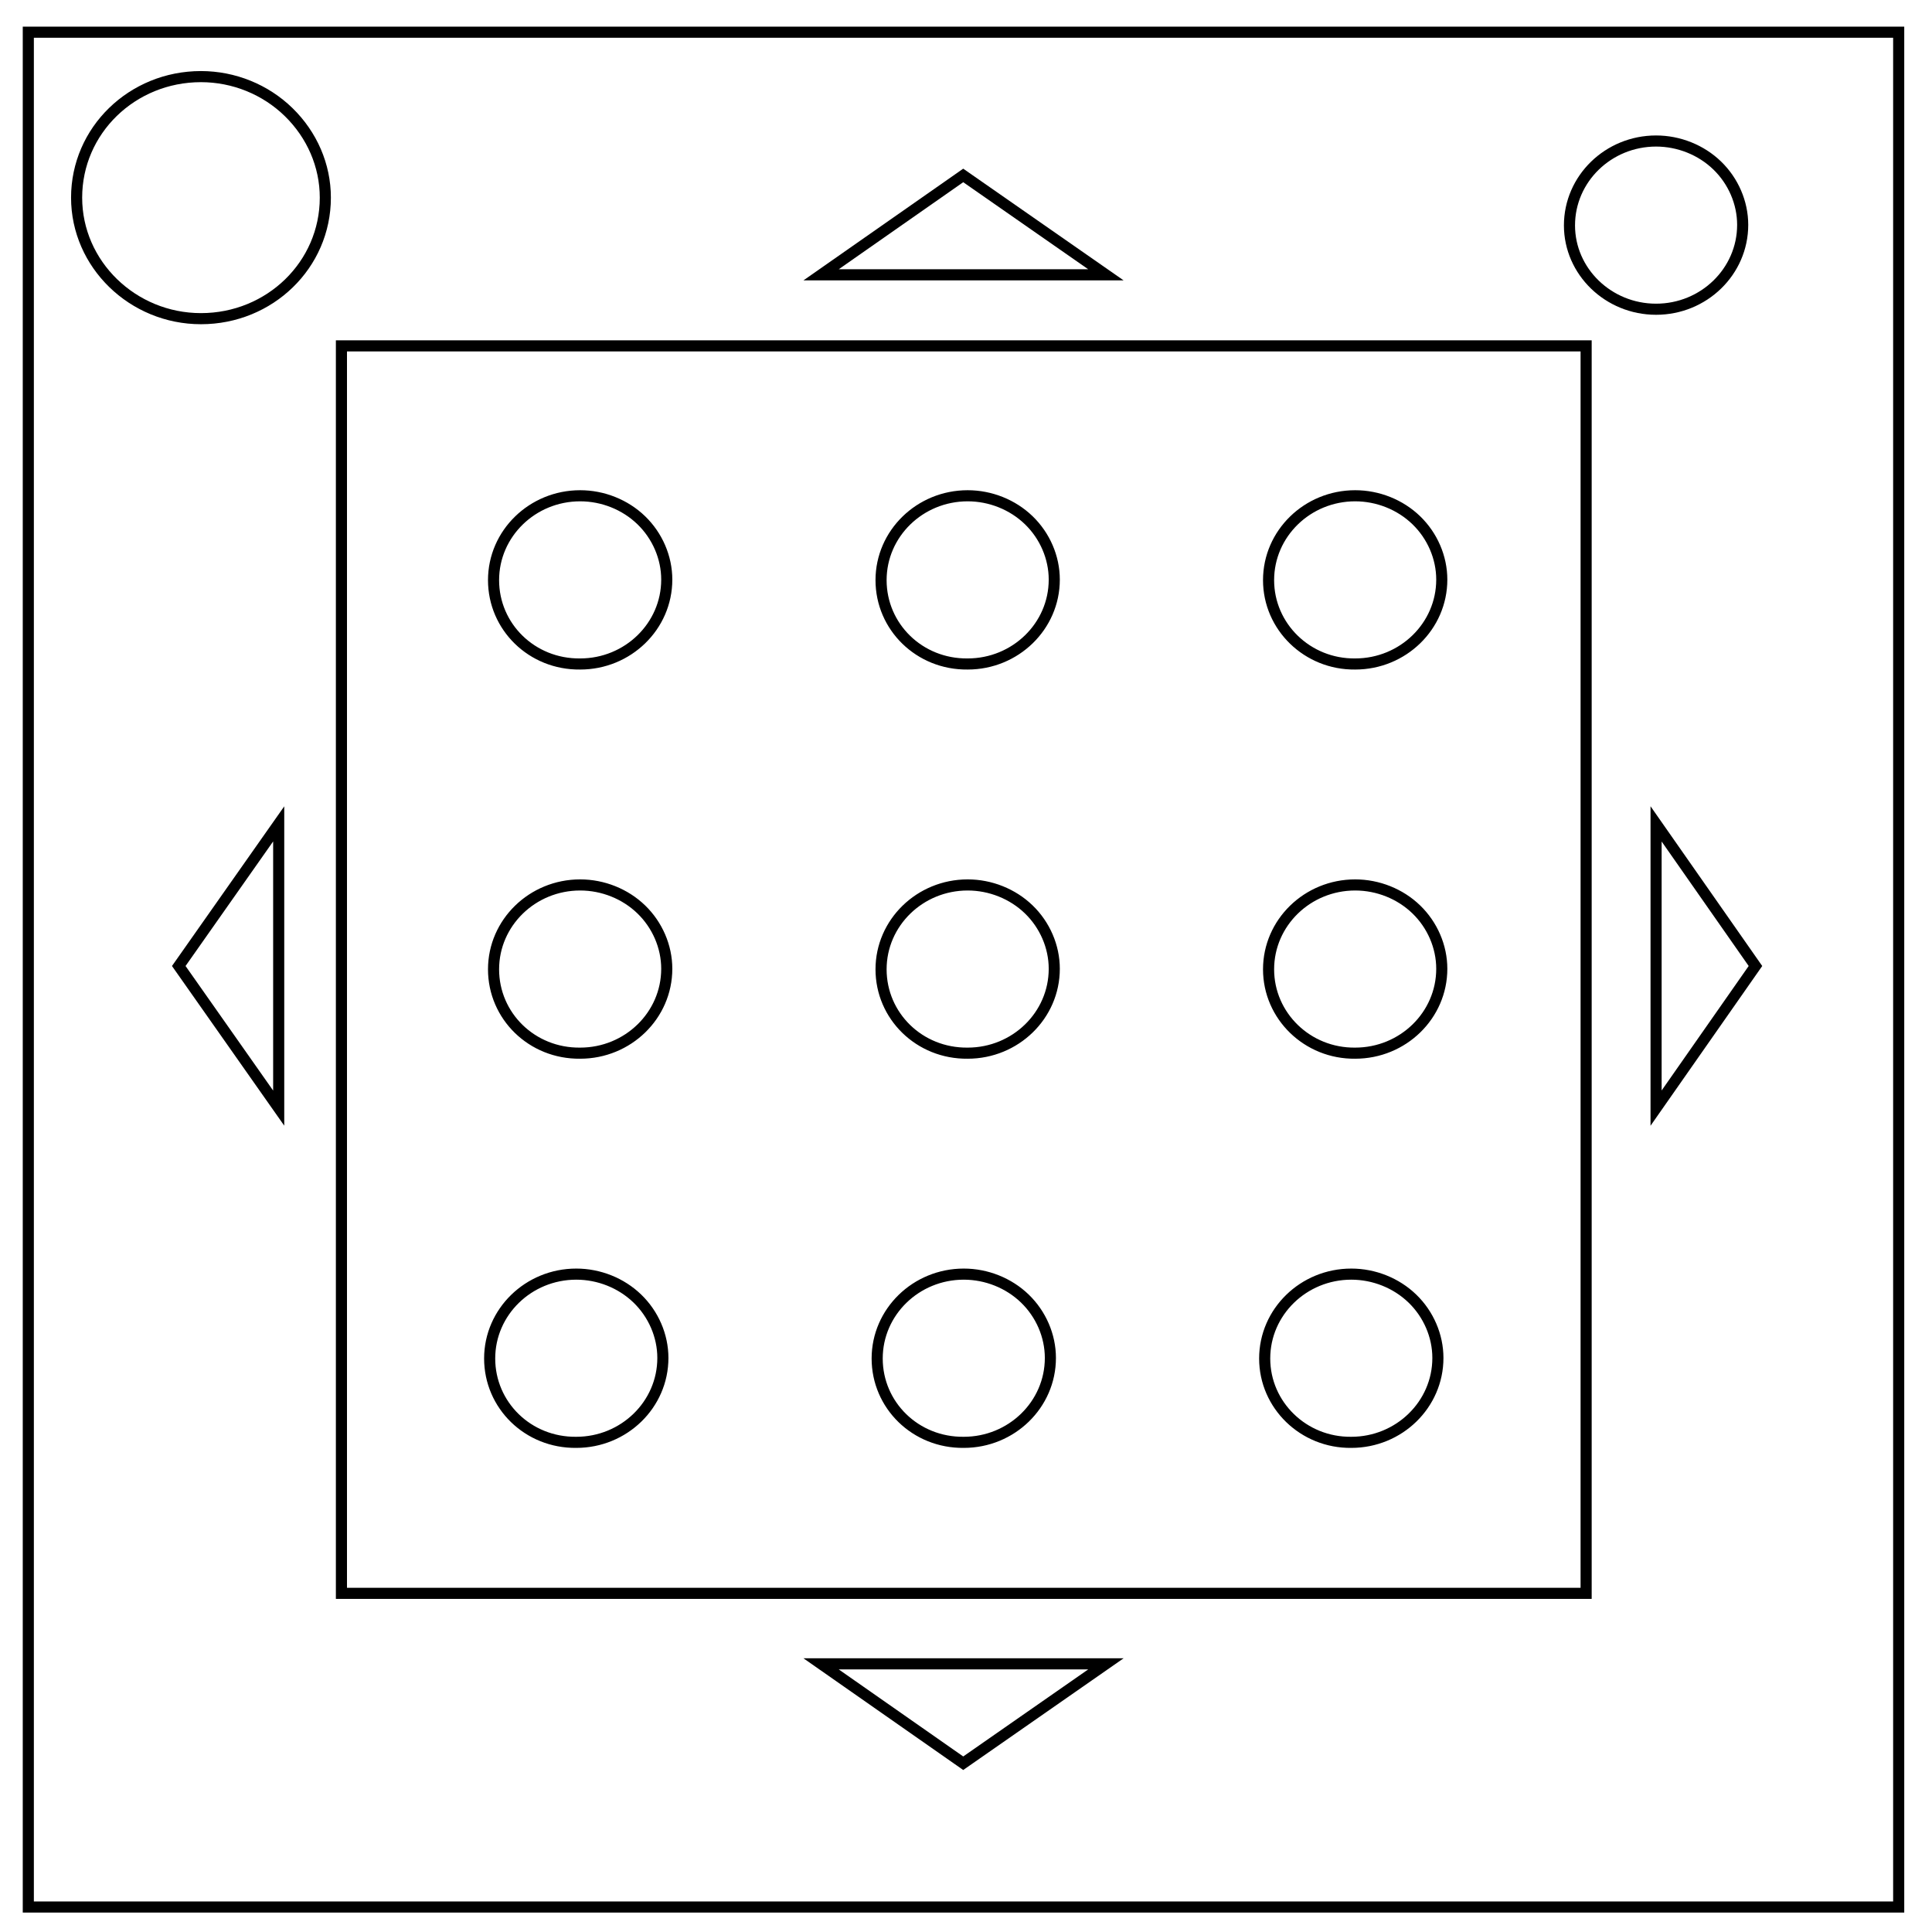
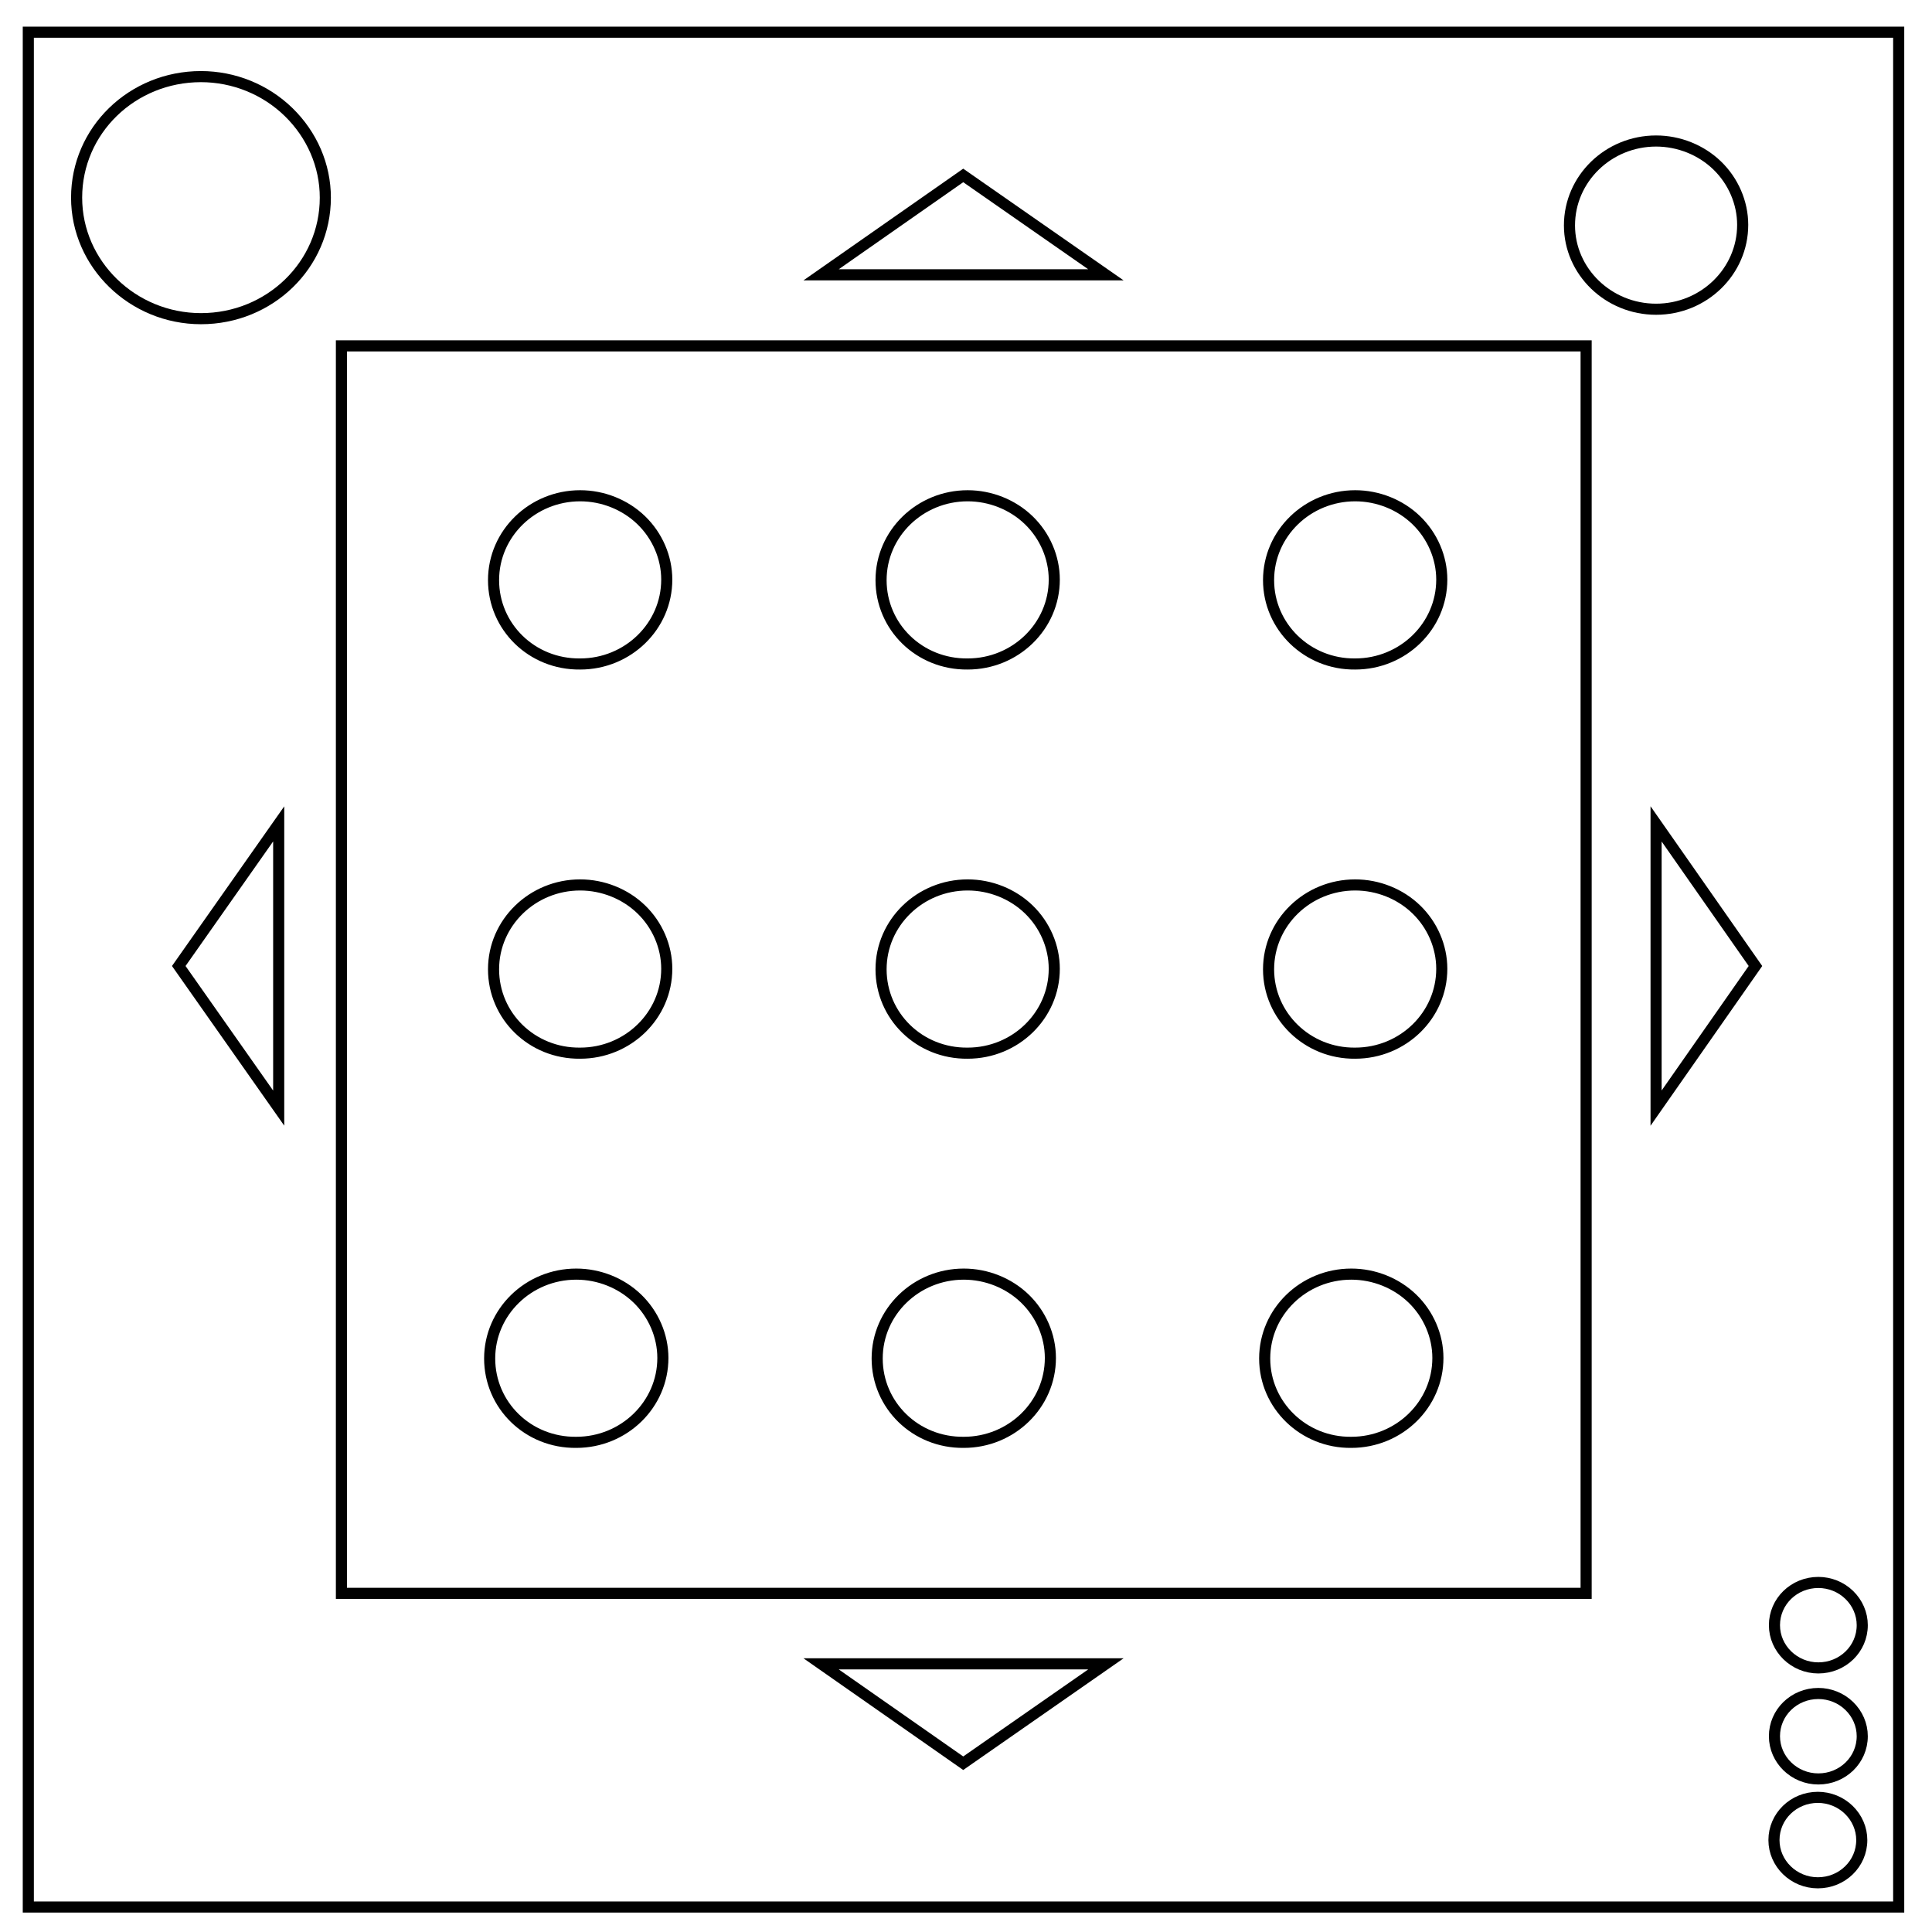
<svg xmlns="http://www.w3.org/2000/svg" version="1.1" id="Layer_1" x="0px" y="0px" viewBox="0 0 348 348" style="enable-background:new 0 0 348 348;" xml:space="preserve">
-   <style type="text/css">
+   <defs id="defs4600" />
+   <style type="text/css" id="style4561">
	.st0{fill:none;stroke:#000000;stroke-width:2;}
</style>
-   <path class="st0" d="M5.1,5.8H342v337.7H5.1L5.1,5.8z" />
-   <path class="st0" d="M282.7,40.6c0-8.4,7-15.2,15.6-15.2c4.1,0,8.1,1.6,11,4.4c2.9,2.8,4.6,6.7,4.6,10.7c0,8.4-7,15.2-15.6,15.2  C289.7,55.7,282.7,48.9,282.7,40.6L282.7,40.6z" />
-   <path class="st0" d="M61.5,62.3h224.2v224.7H61.5L61.5,62.3z" />
-   <polygon class="st0" points="173.5,31.6 147.9,49.5 199.2,49.5 " />
-   <polygon class="st0" points="173.5,317.6 199.2,299.7 147.9,299.7 " />
-   <polygon class="st0" points="32.2,174 50.2,199.6 50.2,148.4 " />
-   <polygon class="st0" points="316.2,174 298.3,148.4 298.3,199.6 " />
-   <path class="st0" d="M13.8,35.6c0-12.1,10-21.8,22.4-21.8c5.9,0,11.6,2.3,15.8,6.4c4.2,4.1,6.6,9.6,6.6,15.4  c0,12.1-10,21.8-22.4,21.8C23.9,57.4,13.8,47.6,13.8,35.6L13.8,35.6z" />
-   <path class="st0" d="M158.7,174.6c0-8.4,7-15.2,15.6-15.2c4.1,0,8.1,1.6,11,4.4c2.9,2.8,4.6,6.7,4.6,10.7c0,8.4-7,15.2-15.6,15.2  C165.6,189.8,158.7,183,158.7,174.6L158.7,174.6z" />
-   <path class="st0" d="M158.7,104.5c0-8.4,7-15.2,15.6-15.2c4.1,0,8.1,1.6,11,4.4c2.9,2.8,4.6,6.7,4.6,10.7c0,8.4-7,15.2-15.6,15.2  C165.6,119.7,158.7,112.9,158.7,104.5L158.7,104.5z" />
-   <path class="st0" d="M158,244.7c0-8.4,7-15.2,15.6-15.2c4.1,0,8.1,1.6,11,4.4c2.9,2.8,4.6,6.7,4.6,10.7c0,8.4-7,15.2-15.6,15.2  C164.9,259.9,158,253.1,158,244.7L158,244.7z" />
-   <path class="st0" d="M88.9,174.6c0-8.4,7-15.2,15.6-15.2c4.1,0,8.1,1.6,11,4.4c2.9,2.8,4.6,6.7,4.6,10.7c0,8.4-7,15.2-15.6,15.2  C95.8,189.8,88.9,183,88.9,174.6L88.9,174.6z" />
-   <path class="st0" d="M88.9,104.5c0-8.4,7-15.2,15.6-15.2c4.1,0,8.1,1.6,11,4.4c2.9,2.8,4.6,6.7,4.6,10.7c0,8.4-7,15.2-15.6,15.2  C95.8,119.7,88.9,112.9,88.9,104.5L88.9,104.5z" />
-   <path class="st0" d="M88.2,244.7c0-8.4,7-15.2,15.6-15.2c4.1,0,8.1,1.6,11,4.4c2.9,2.8,4.6,6.7,4.6,10.7c0,8.4-7,15.2-15.6,15.2  C95.1,259.9,88.2,253.1,88.2,244.7L88.2,244.7z" />
-   <path class="st0" d="M228.5,174.6c0-8.4,7-15.2,15.6-15.2c4.1,0,8.1,1.6,11,4.4c2.9,2.8,4.6,6.7,4.6,10.7c0,8.4-7,15.2-15.6,15.2  C235.5,189.8,228.5,183,228.5,174.6L228.5,174.6z" />
-   <path class="st0" d="M228.5,104.5c0-8.4,7-15.2,15.6-15.2c4.1,0,8.1,1.6,11,4.4c2.9,2.8,4.6,6.7,4.6,10.7c0,8.4-7,15.2-15.6,15.2  C235.5,119.7,228.5,112.9,228.5,104.5L228.5,104.5z" />
-   <path class="st0" d="M227.8,244.7c0-8.4,7-15.2,15.6-15.2c4.1,0,8.1,1.6,11,4.4c2.9,2.8,4.6,6.7,4.6,10.7c0,8.4-7,15.2-15.6,15.2  C234.8,259.9,227.8,253.1,227.8,244.7L227.8,244.7z" />
+   <path class="st0" d="M5.1,5.8H342v337.7H5.1L5.1,5.8z" id="path4563" />
+   <path class="st0" d="M282.7,40.6c0-8.4,7-15.2,15.6-15.2c4.1,0,8.1,1.6,11,4.4c2.9,2.8,4.6,6.7,4.6,10.7c0,8.4-7,15.2-15.6,15.2  C289.7,55.7,282.7,48.9,282.7,40.6L282.7,40.6z" id="path4565" />
+   <path class="st0" d="M61.5,62.3h224.2v224.7H61.5L61.5,62.3z" id="path4567" />
+   <polygon class="st0" points="173.5,31.6 147.9,49.5 199.2,49.5 " id="polygon4569" />
+   <polygon class="st0" points="173.5,317.6 199.2,299.7 147.9,299.7 " id="polygon4571" />
+   <polygon class="st0" points="32.2,174 50.2,199.6 50.2,148.4 " id="polygon4573" />
+   <polygon class="st0" points="316.2,174 298.3,148.4 298.3,199.6 " id="polygon4575" />
+   <path class="st0" d="M13.8,35.6c0-12.1,10-21.8,22.4-21.8c5.9,0,11.6,2.3,15.8,6.4c4.2,4.1,6.6,9.6,6.6,15.4  c0,12.1-10,21.8-22.4,21.8C23.9,57.4,13.8,47.6,13.8,35.6L13.8,35.6z" id="path4577" />
+   <path class="st0" d="M158.7,174.6c0-8.4,7-15.2,15.6-15.2c4.1,0,8.1,1.6,11,4.4c2.9,2.8,4.6,6.7,4.6,10.7c0,8.4-7,15.2-15.6,15.2  C165.6,189.8,158.7,183,158.7,174.6L158.7,174.6z" id="path4579" />
+   <path class="st0" d="M158.7,104.5c0-8.4,7-15.2,15.6-15.2c4.1,0,8.1,1.6,11,4.4c2.9,2.8,4.6,6.7,4.6,10.7c0,8.4-7,15.2-15.6,15.2  C165.6,119.7,158.7,112.9,158.7,104.5L158.7,104.5z" id="path4581" style="stroke-width:1.999;stroke-miterlimit:4;stroke-dasharray:none" />
+   <path class="st0" d="M158,244.7c0-8.4,7-15.2,15.6-15.2c4.1,0,8.1,1.6,11,4.4c2.9,2.8,4.6,6.7,4.6,10.7c0,8.4-7,15.2-15.6,15.2  C164.9,259.9,158,253.1,158,244.7L158,244.7z" id="path4583" />
+   <path class="st0" d="M88.9,174.6c0-8.4,7-15.2,15.6-15.2c4.1,0,8.1,1.6,11,4.4c2.9,2.8,4.6,6.7,4.6,10.7c0,8.4-7,15.2-15.6,15.2  C95.8,189.8,88.9,183,88.9,174.6L88.9,174.6z" id="path4585" />
+   <path class="st0" d="M88.9,104.5c0-8.4,7-15.2,15.6-15.2c4.1,0,8.1,1.6,11,4.4c2.9,2.8,4.6,6.7,4.6,10.7c0,8.4-7,15.2-15.6,15.2  C95.8,119.7,88.9,112.9,88.9,104.5L88.9,104.5z" id="path4587" />
+   <path class="st0" d="M88.2,244.7c0-8.4,7-15.2,15.6-15.2c4.1,0,8.1,1.6,11,4.4c2.9,2.8,4.6,6.7,4.6,10.7c0,8.4-7,15.2-15.6,15.2  C95.1,259.9,88.2,253.1,88.2,244.7L88.2,244.7z" id="path4589" />
+   <path class="st0" d="M228.5,174.6c0-8.4,7-15.2,15.6-15.2c4.1,0,8.1,1.6,11,4.4c2.9,2.8,4.6,6.7,4.6,10.7c0,8.4-7,15.2-15.6,15.2  C235.5,189.8,228.5,183,228.5,174.6L228.5,174.6z" id="path4591" />
+   <path class="st0" d="M228.5,104.5c0-8.4,7-15.2,15.6-15.2c4.1,0,8.1,1.6,11,4.4c2.9,2.8,4.6,6.7,4.6,10.7c0,8.4-7,15.2-15.6,15.2  C235.5,119.7,228.5,112.9,228.5,104.5L228.5,104.5z" id="path4593" />
+   <path class="st0" d="M227.8,244.7c0-8.4,7-15.2,15.6-15.2c4.1,0,8.1,1.6,11,4.4c2.9,2.8,4.6,6.7,4.6,10.7c0,8.4-7,15.2-15.6,15.2  C234.8,259.9,227.8,253.1,227.8,244.7L227.8,244.7z" id="path4595" />
+   <path class="st0" d="m 319.534,331.443 c 0,-4.272 3.53,-7.696 7.908,-7.696 2.083,0 4.095,0.812 5.578,2.259 1.483,1.447 2.33,3.389 2.33,5.437 0,4.272 -3.53,7.696 -7.908,7.696 -4.342,0 -7.908,-3.46 -7.908,-7.696 z" id="path4577-2" style="fill:none;stroke:#000000;stroke-width:1.999;stroke-miterlimit:4;stroke-dasharray:none" />
+   <path class="st0" d="m 319.621,312.734 c 0,-4.272 3.53,-7.696 7.908,-7.696 2.083,0 4.095,0.812 5.578,2.259 1.483,1.447 2.33,3.389 2.33,5.437 0,4.272 -3.53,7.696 -7.908,7.696 -4.342,0 -7.908,-3.46 -7.908,-7.696 z" id="path4577-2-0" style="fill:none;stroke:#000000;stroke-width:1.999;stroke-miterlimit:4;stroke-dasharray:none" />
+   <path class="st0" d="m 319.621,292.734 c 0,-4.272 3.53,-7.696 7.908,-7.696 2.083,0 4.095,0.812 5.578,2.259 1.483,1.447 2.33,3.389 2.33,5.437 0,4.272 -3.53,7.696 -7.908,7.696 -4.342,0 -7.908,-3.46 -7.908,-7.696 z" id="path4577-2-7" style="fill:none;stroke:#000000;stroke-width:1.999;stroke-miterlimit:4;stroke-dasharray:none" />
</svg>
